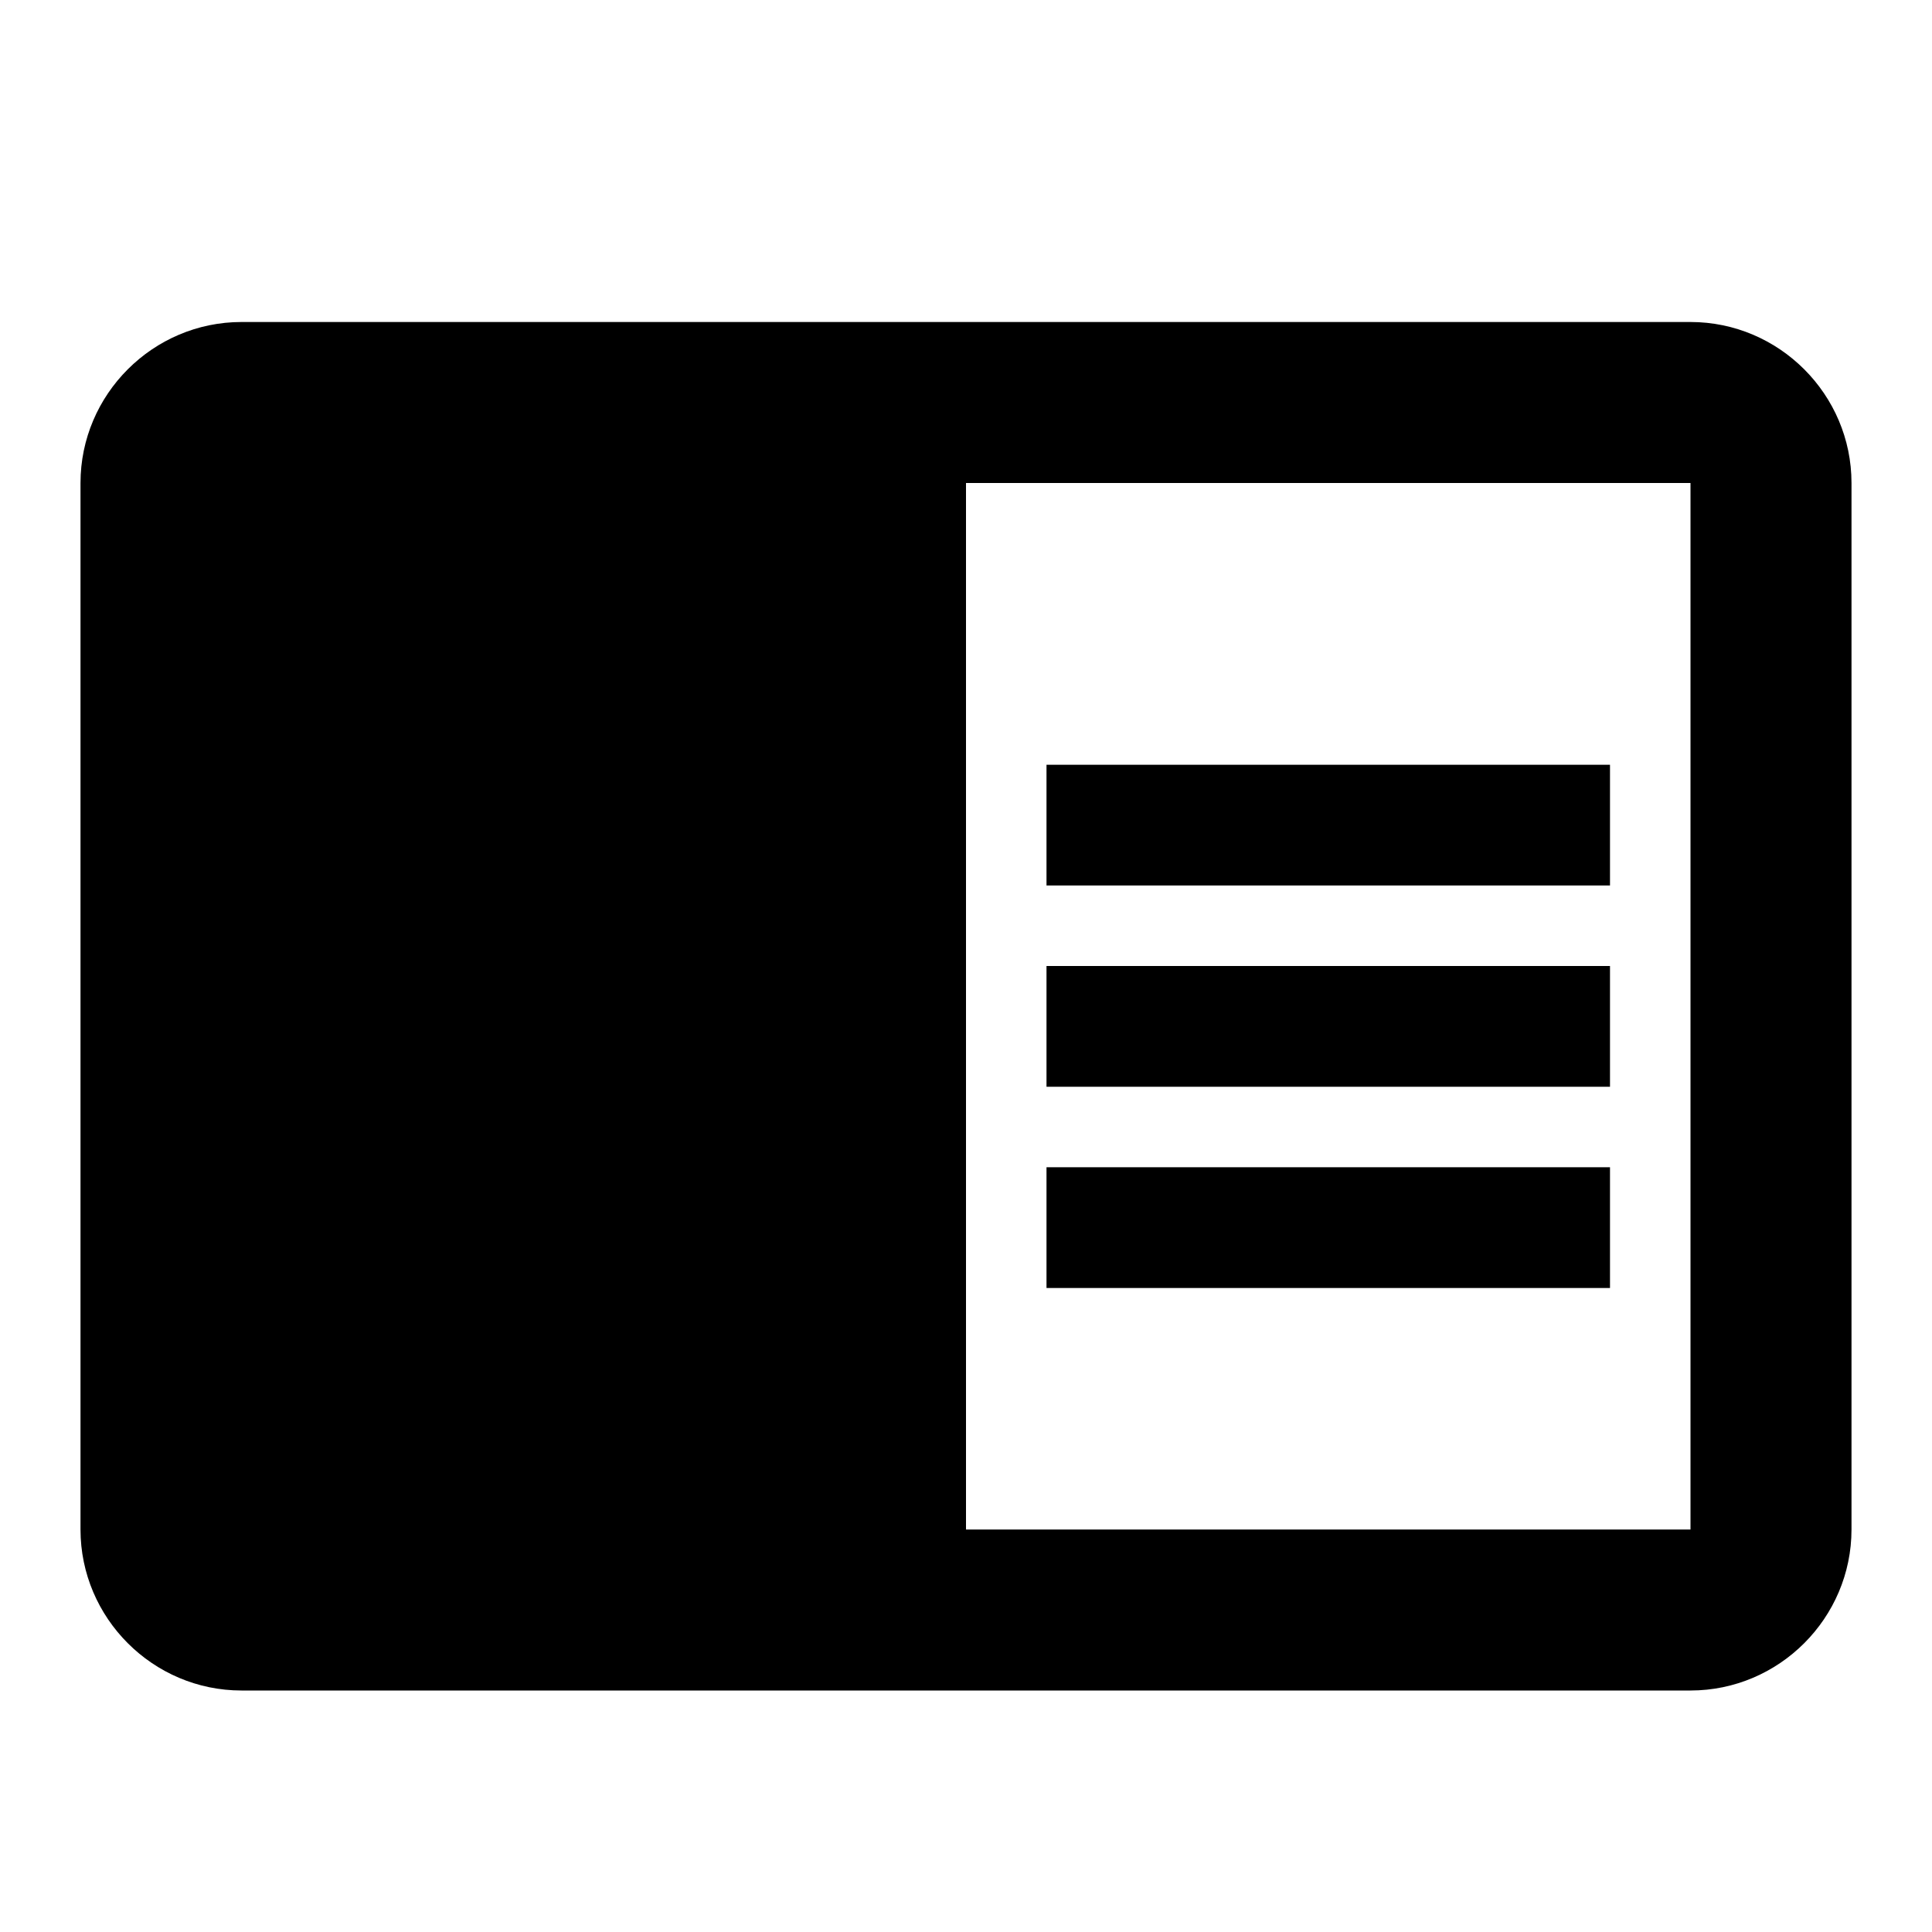
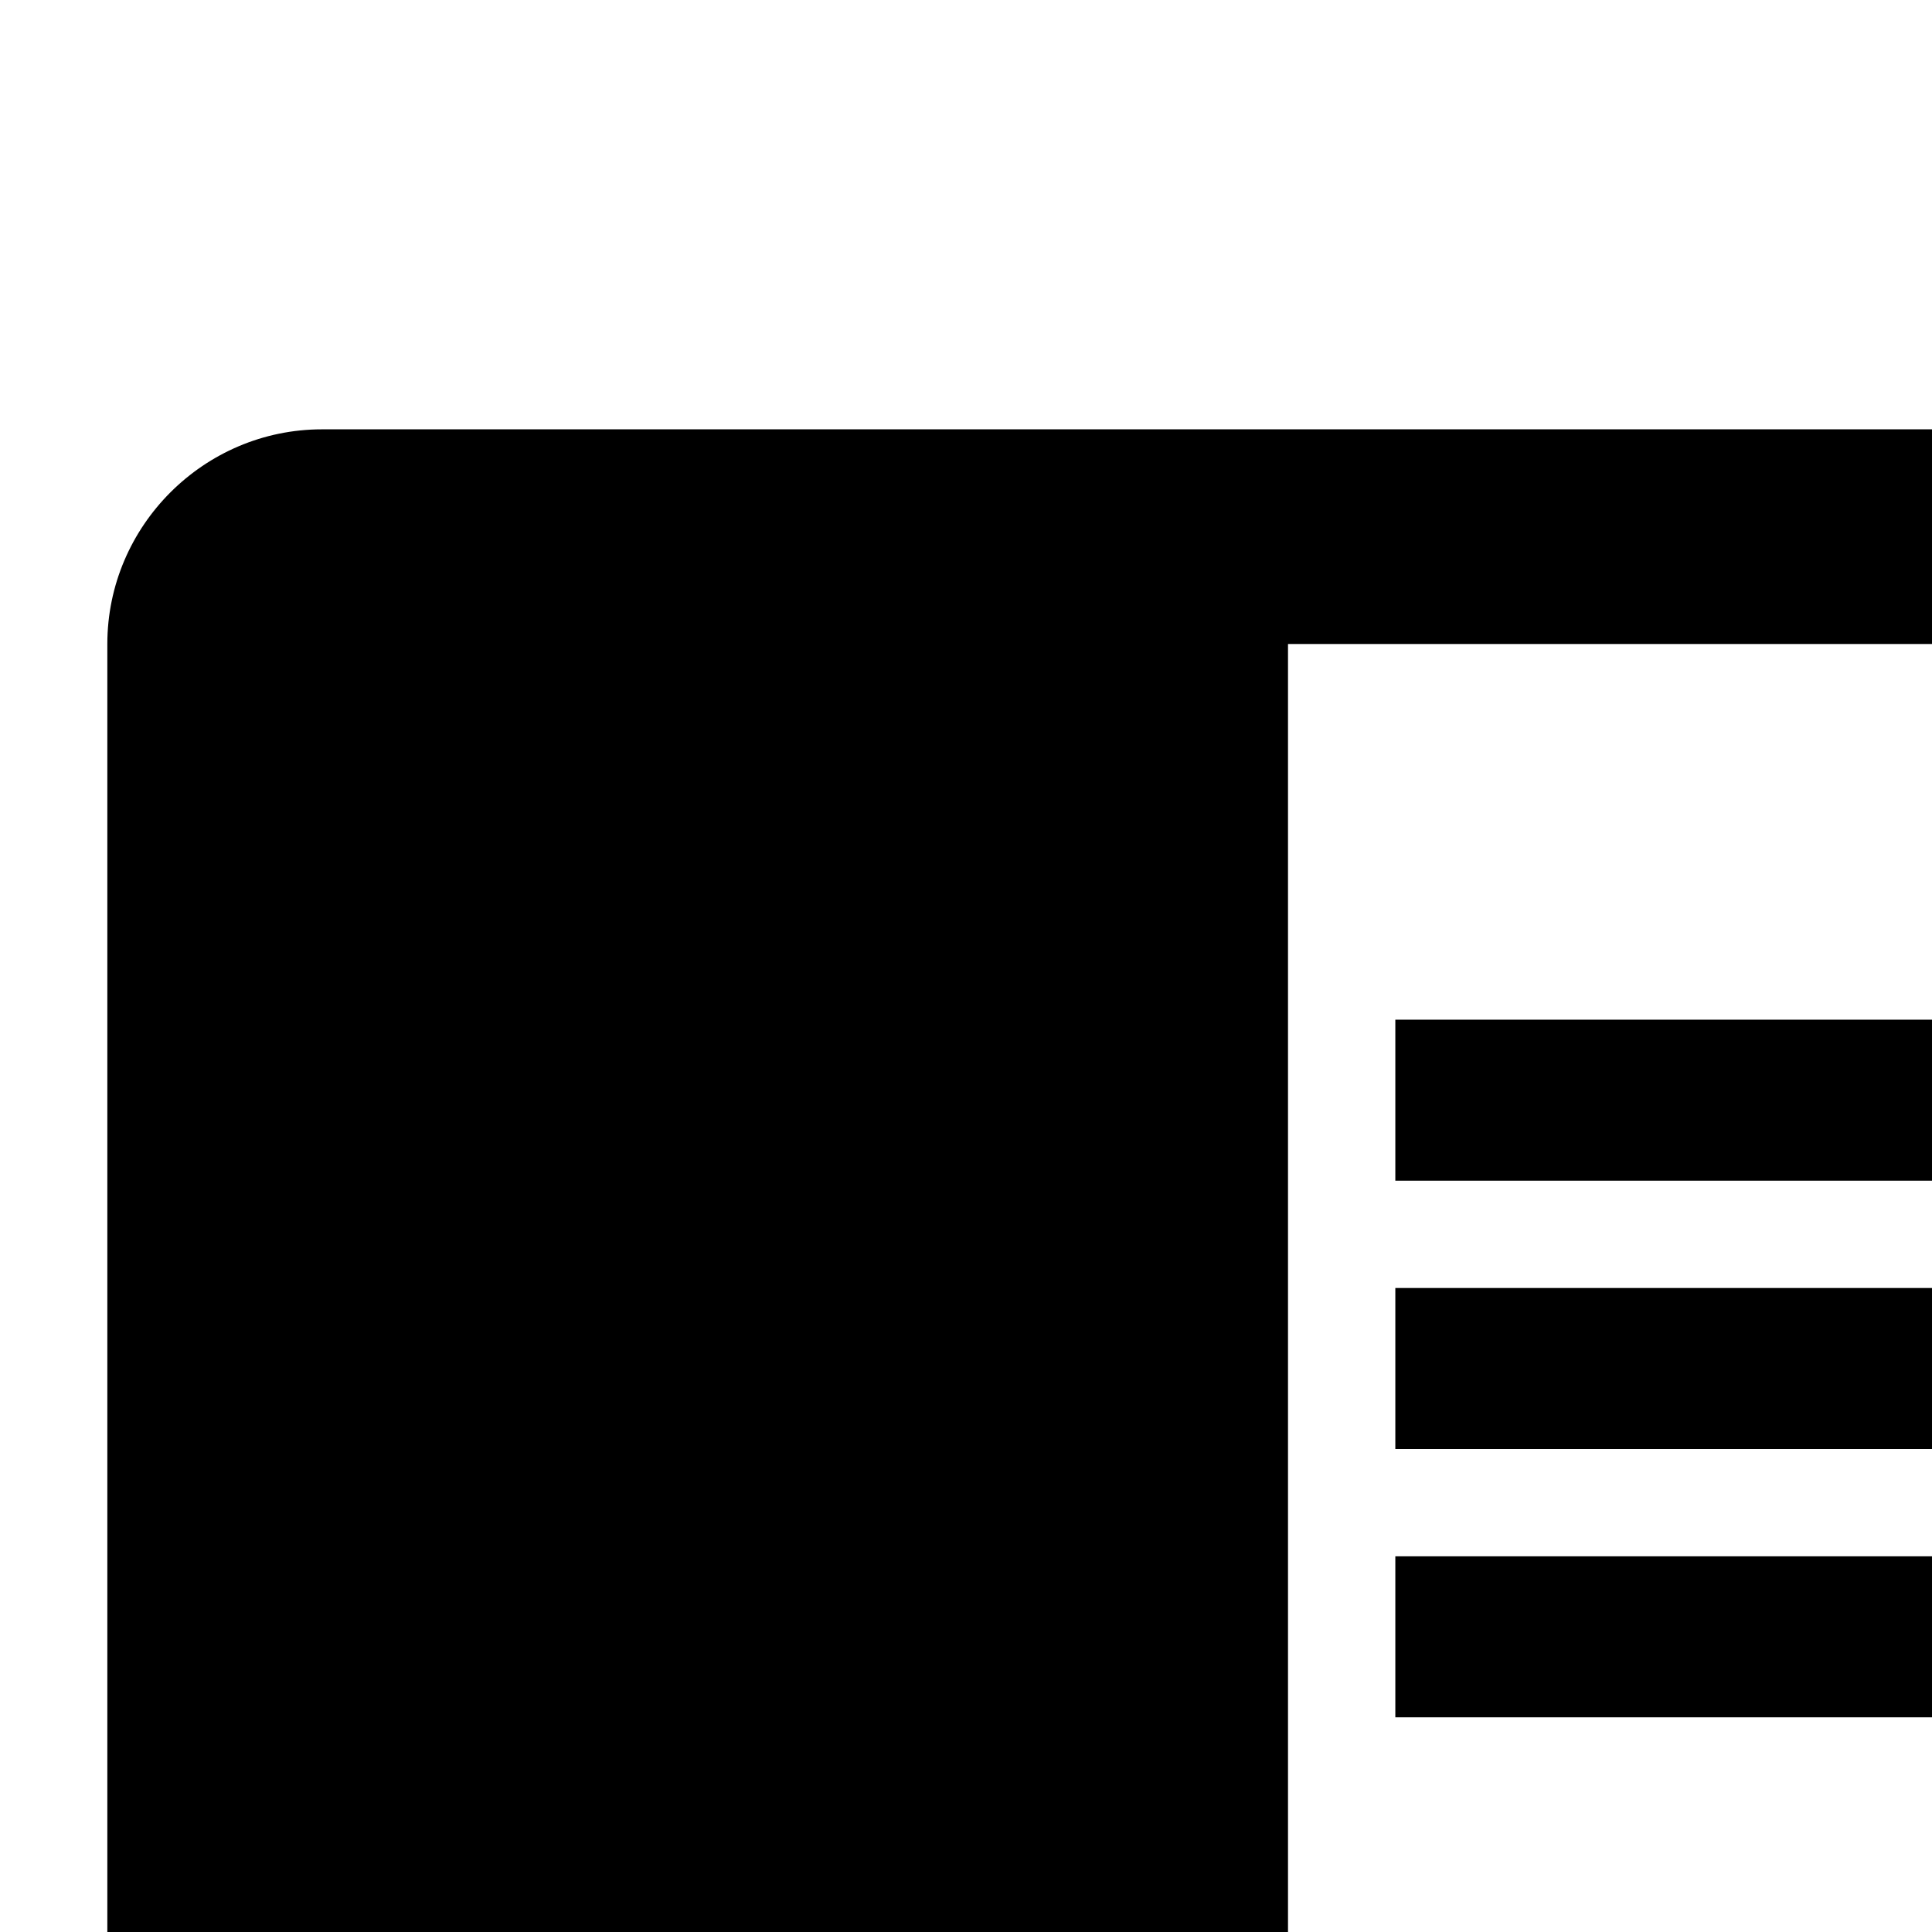
- <svg xmlns="http://www.w3.org/2000/svg" version="1.1" id="图层_1" x="0px" y="0px" viewBox="0 0 48 48" style="enable-background:new 0 0 48 48;" xml:space="preserve">
+ <svg xmlns="http://www.w3.org/2000/svg" version="1.1" id="图层_1" x="0px" y="0px" viewBox="0 0 36 36" style="enable-background:new 0 0 36 36;" xml:space="preserve">
  <path d="M26,24h14v3H26V24z M26,19h14v3H26V19z M26,29h14v3H26V29z M42,8H6c-2.2,0-4,1.8-4,4v26c0,2.2,1.8,4,4,4h36c2.2,0,4-1.8,4-4  V12C46,9.8,44.2,8,42,8z M42,38H24V12h18V38z" />
</svg>
